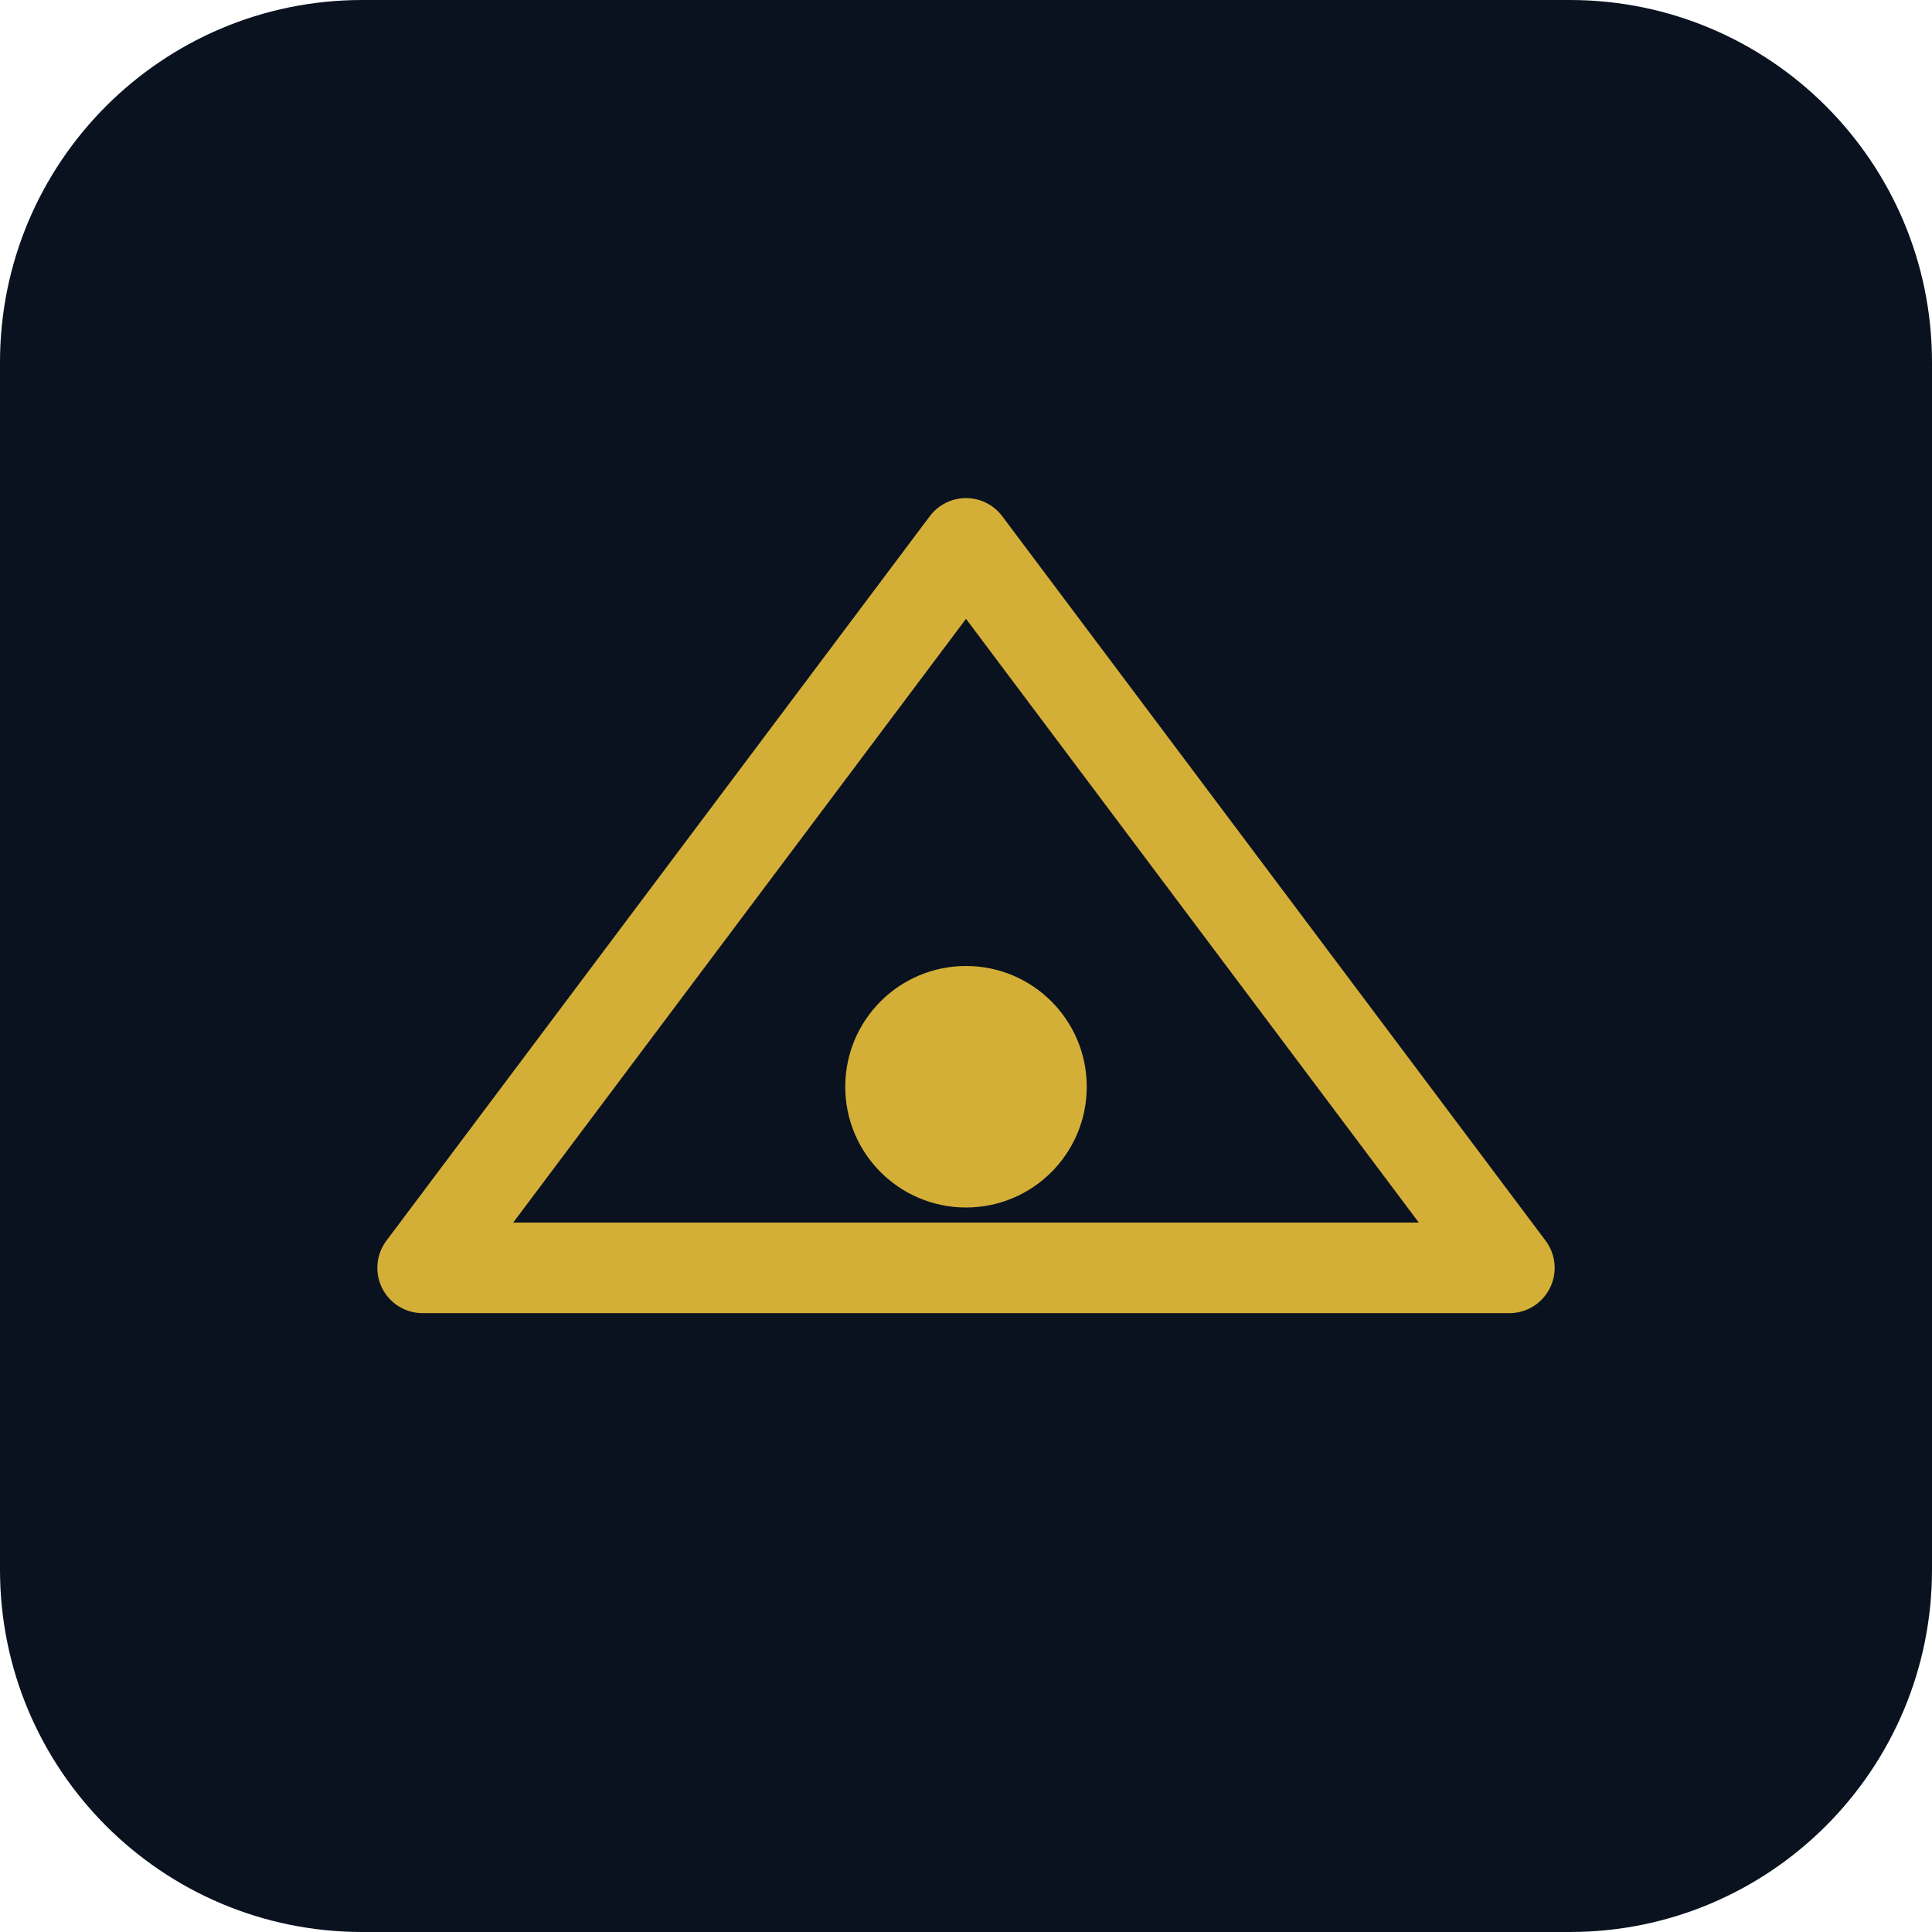
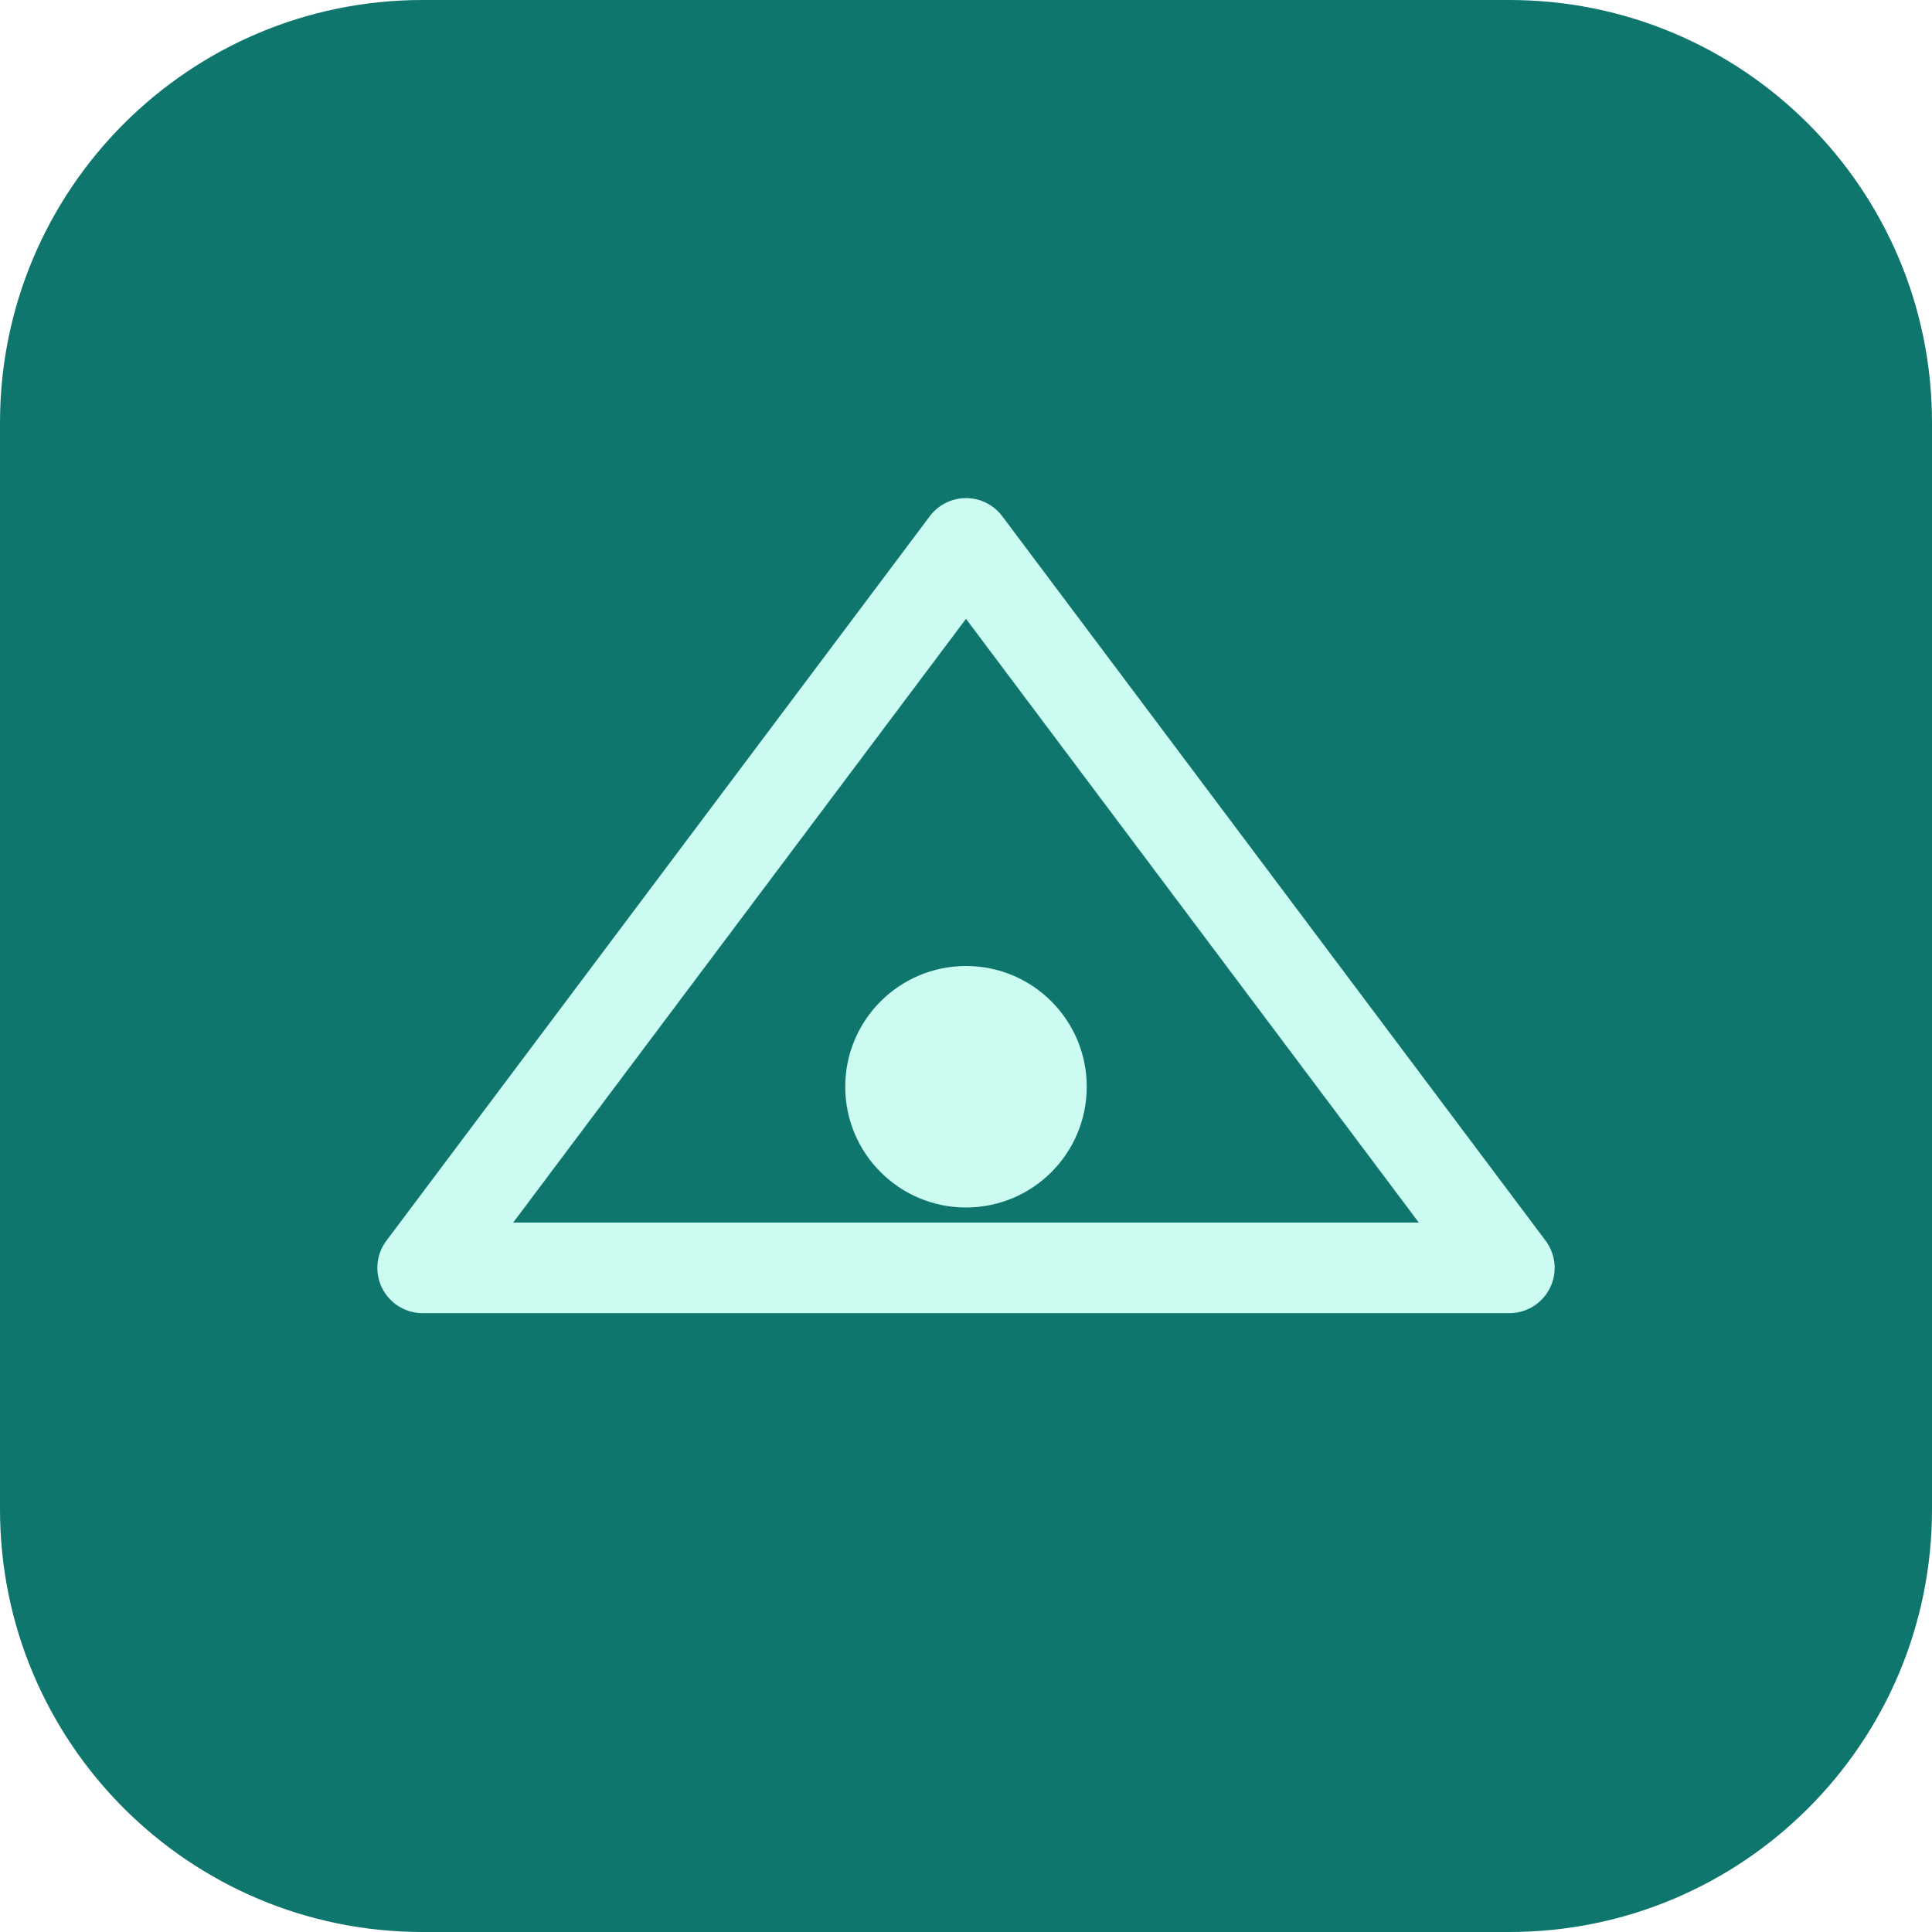
<svg xmlns="http://www.w3.org/2000/svg" viewBox="0 0 64 64" role="img" aria-label="Invest Gulf">
-   <rect width="64" height="64" rx="12" fill="#0a1220" />
-   <path d="M14 42 L32 18 L50 42 Z" fill="none" stroke="#d4af37" stroke-width="3" stroke-linejoin="round" />
-   <circle cx="32" cy="36" r="4" fill="#d4af37" />
+   <rect width="64" height="64" rx="14" fill="#0f766e" />
+   <path d="M14 42 L32 18 L50 42 Z" fill="none" stroke="#ccfbf1" stroke-width="3" stroke-linejoin="round" />
+   <circle cx="32" cy="36" r="4" fill="#ccfbf1" />
</svg>
